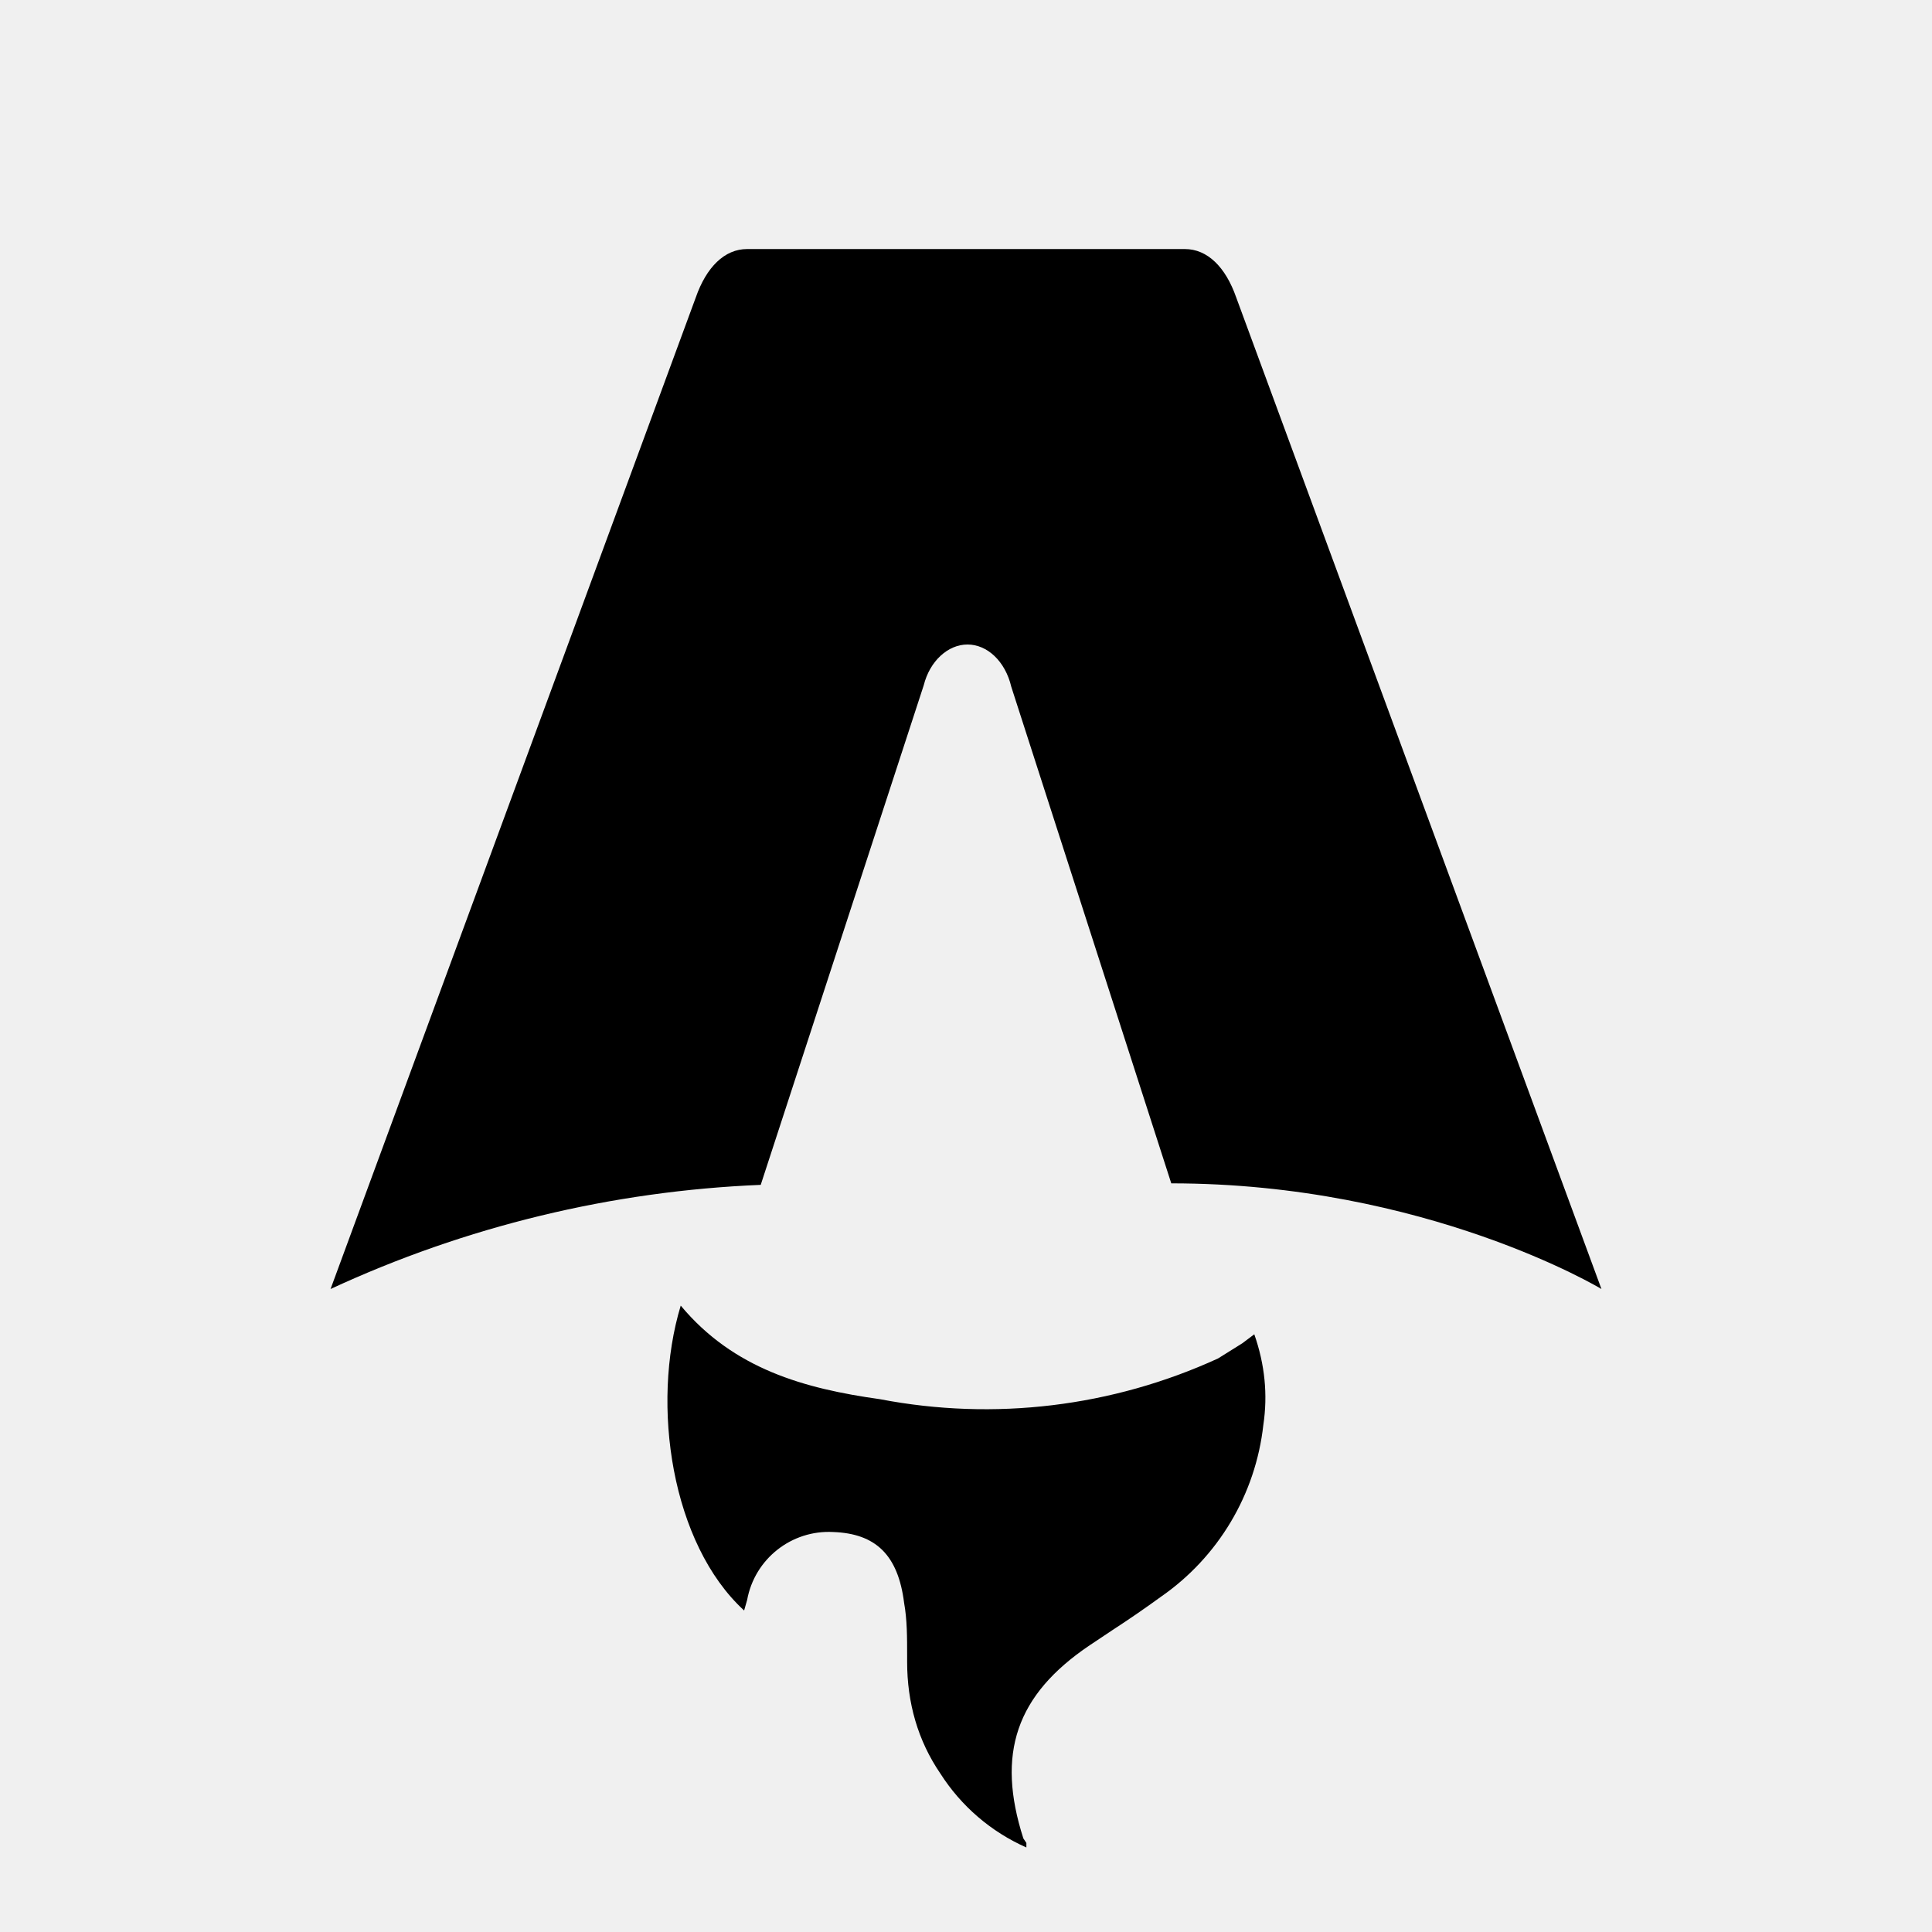
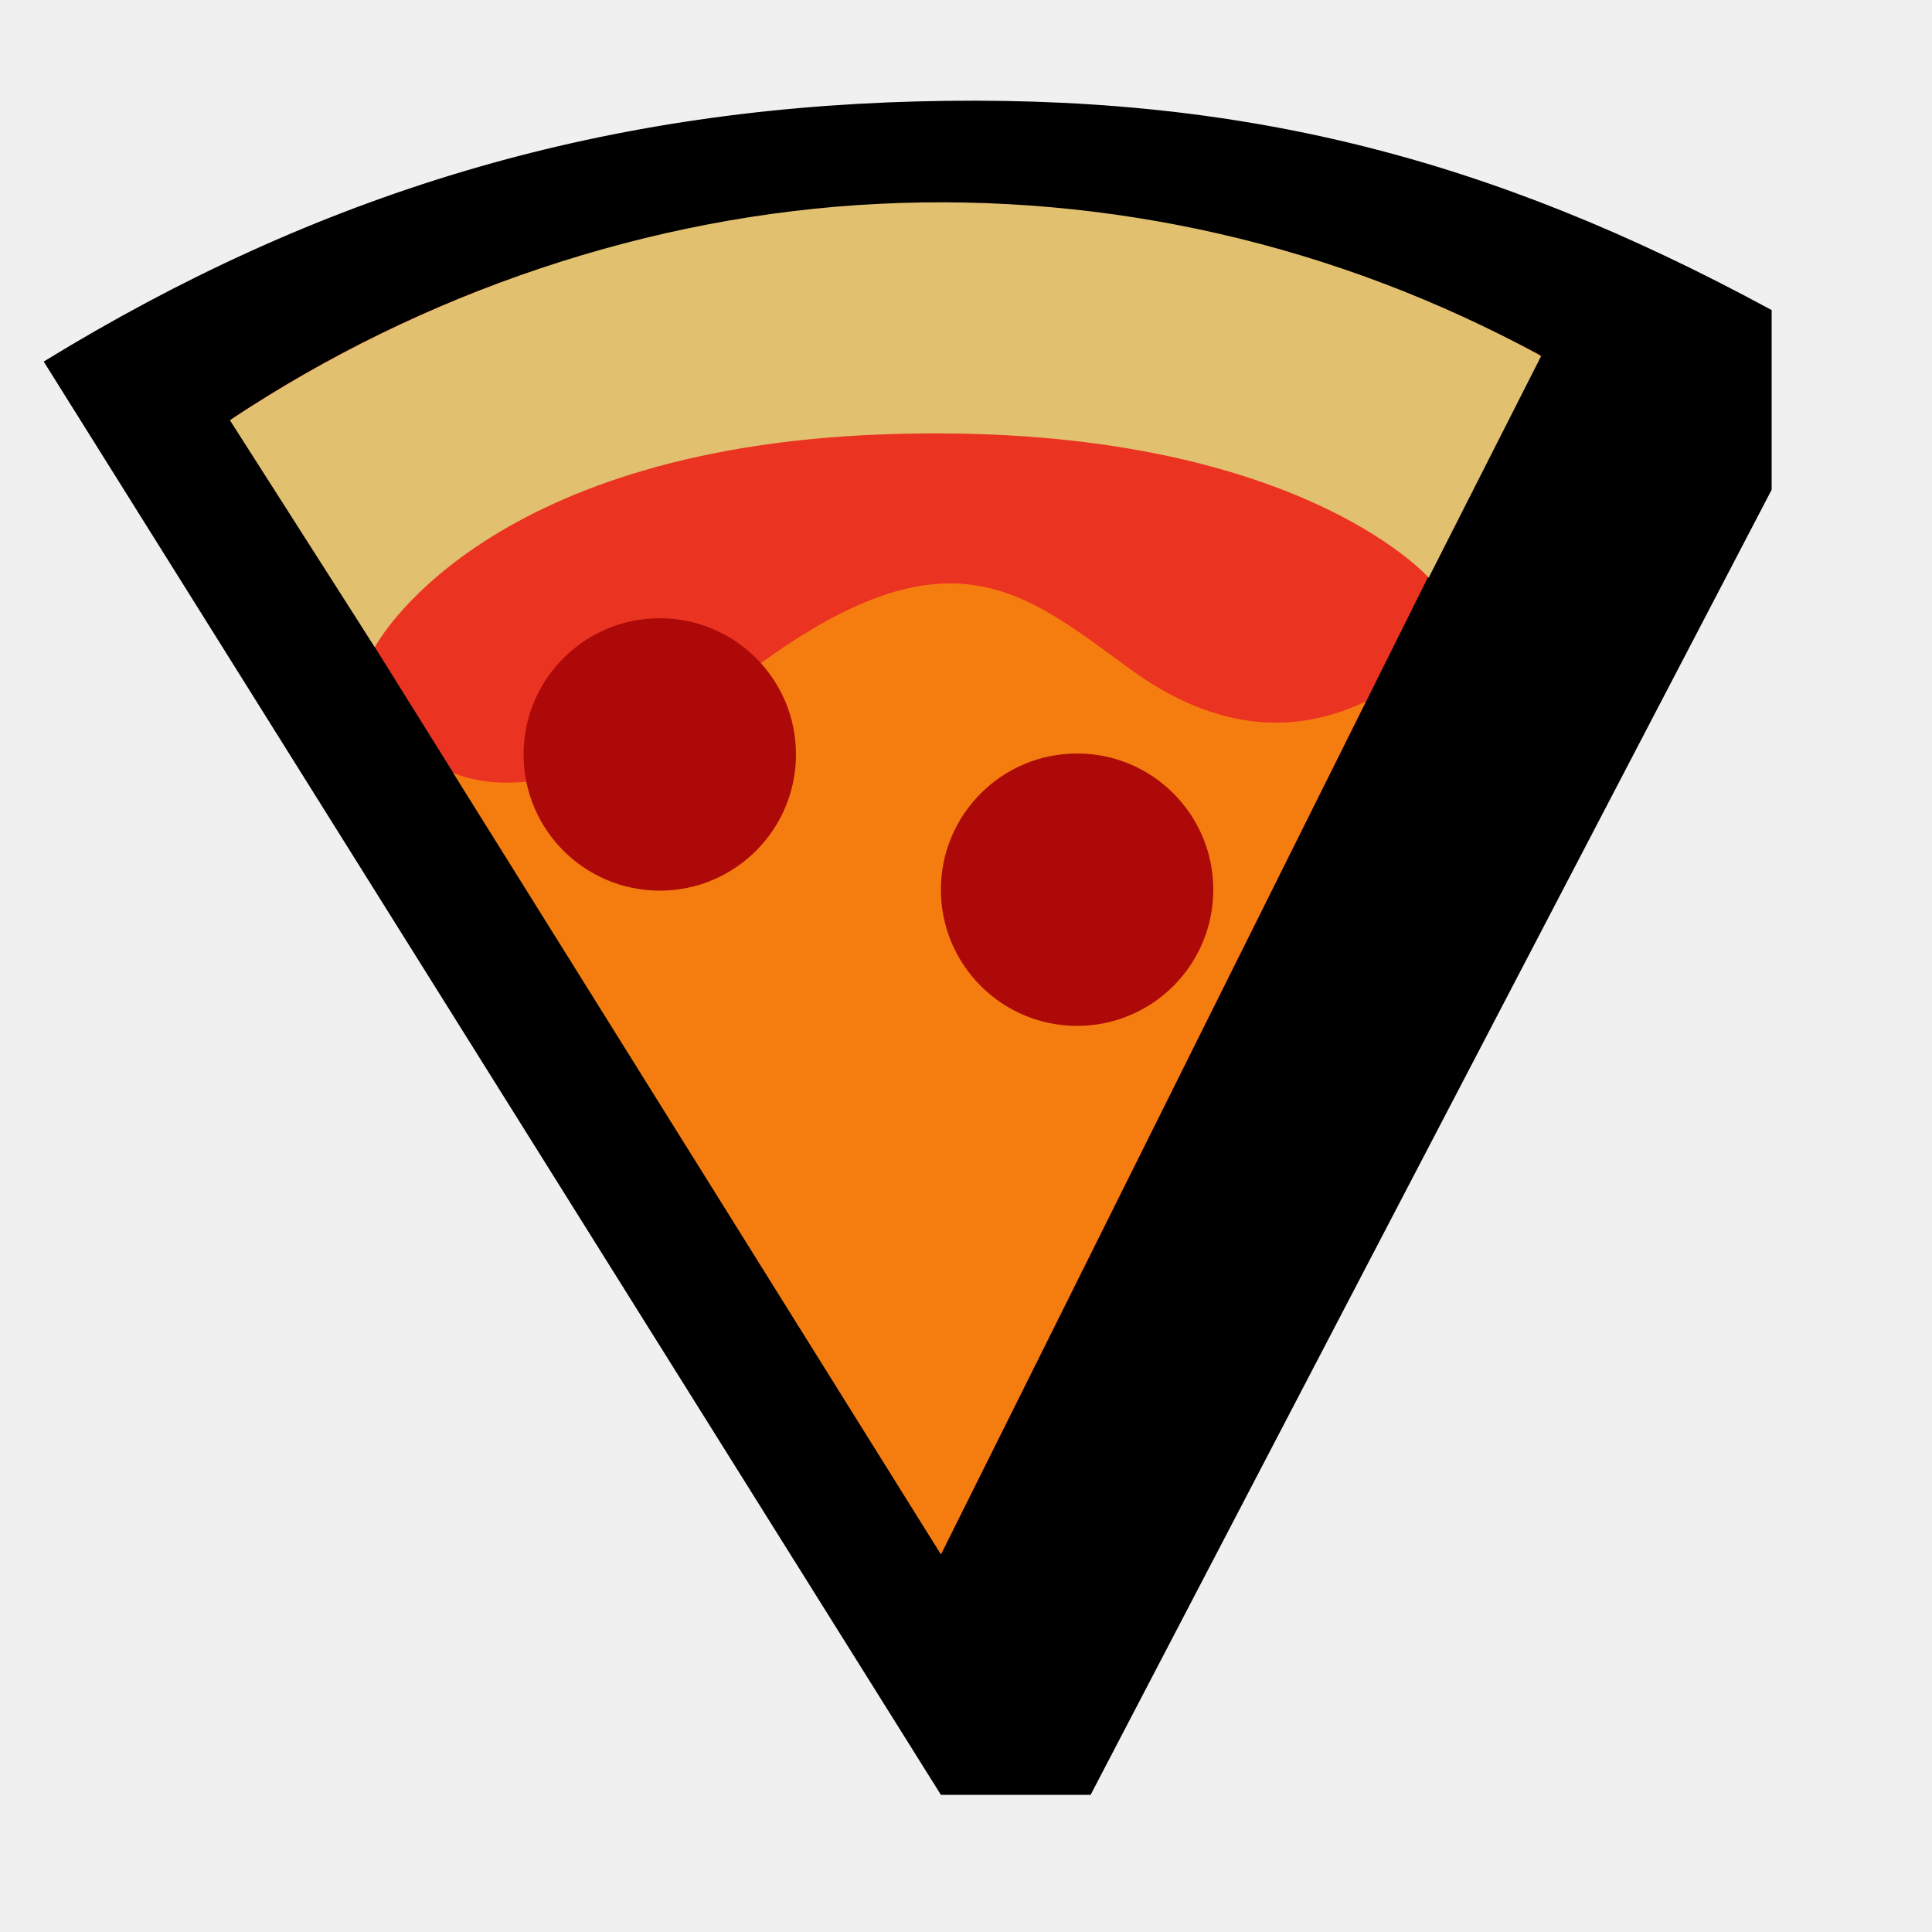
- <svg xmlns="http://www.w3.org/2000/svg" fill="none" viewBox="0 0 128 128">
-   <path d="M50.4 78.5a75.1 75.1 0 0 0-28.5 6.9l24.2-65.7c.7-2 1.9-3.2 3.4-3.2h29c1.5 0 2.7 1.2 3.4 3.2l24.2 65.7s-11.6-7-28.5-7L67 45.5c-.4-1.7-1.6-2.8-2.9-2.8-1.3 0-2.5 1.1-2.9 2.7L50.4 78.5Zm-1.1 28.2Zm-4.2-20.2c-2 6.6-.6 15.8 4.2 20.2a17.5 17.5 0 0 1 .2-.7 5.5 5.5 0 0 1 5.7-4.5c2.8.1 4.3 1.5 4.7 4.7.2 1.1.2 2.3.2 3.5v.4c0 2.7.7 5.2 2.2 7.4a13 13 0 0 0 5.7 4.9v-.3l-.2-.3c-1.8-5.6-.5-9.5 4.4-12.8l1.5-1a73 73 0 0 0 3.2-2.2 16 16 0 0 0 6.8-11.4c.3-2 .1-4-.6-6l-.8.6-1.6 1a37 37 0 0 1-22.4 2.7c-5-.7-9.7-2-13.2-6.2Z" />
-   <style>
-         path { fill: #000; }
-         @media (prefers-color-scheme: dark) {
-             path { fill: #FFF; }
-         }
-     </style>
+ <svg xmlns="http://www.w3.org/2000/svg" width="1000" height="1000" viewBox="0 0 1000 1000" fill="none">
+   <g clip-path="url(#clip0_28_44)">
+     <path d="M917 160.5C770.789 81.168 640.788 48.098 474.5 52.5C308.212 56.902 164.431 100.182 22.622 187.139L49.765 230.5L487 929L564.5 929L917 253.5L917 160.5Z" fill="black" />
+     <path d="M796.603 183.488C690.873 127.273 572.703 100.747 453.97 106.575C335.237 112.403 220.126 150.38 120.205 216.689L487.069 804.569L796.603 183.488Z" fill="#EB3321" />
+     <path d="M797.707 184.273C692 126.5 573.733 99.672 455 105.5C336.267 111.328 218.92 151.191 119 217.5L194 335C194 335 247.313 232.243 457.627 224.798C667.941 217.354 739.5 299 739.5 299L797.707 184.273Z" fill="#E1C16F" />
+     <path d="M383.394 351.075C298.101 416.672 251.938 407.232 234.5 400L487 804.5L707 363C671.707 379.962 630.689 379.514 585.485 346.682C528.98 305.642 490.01 269.079 383.394 351.075Z" fill="#FFC800" fill-opacity="0.5" />
+     <circle cx="341.5" cy="390.5" r="70.5" fill="#AD0909" />
+     <circle cx="557.5" cy="460.5" r="70.5" fill="#AD0909" />
+   </g>
+   <defs>
+     <clipPath id="clip0_28_44">
+       <rect width="1000" height="1000" fill="white" />
+     </clipPath>
+   </defs>
</svg>
